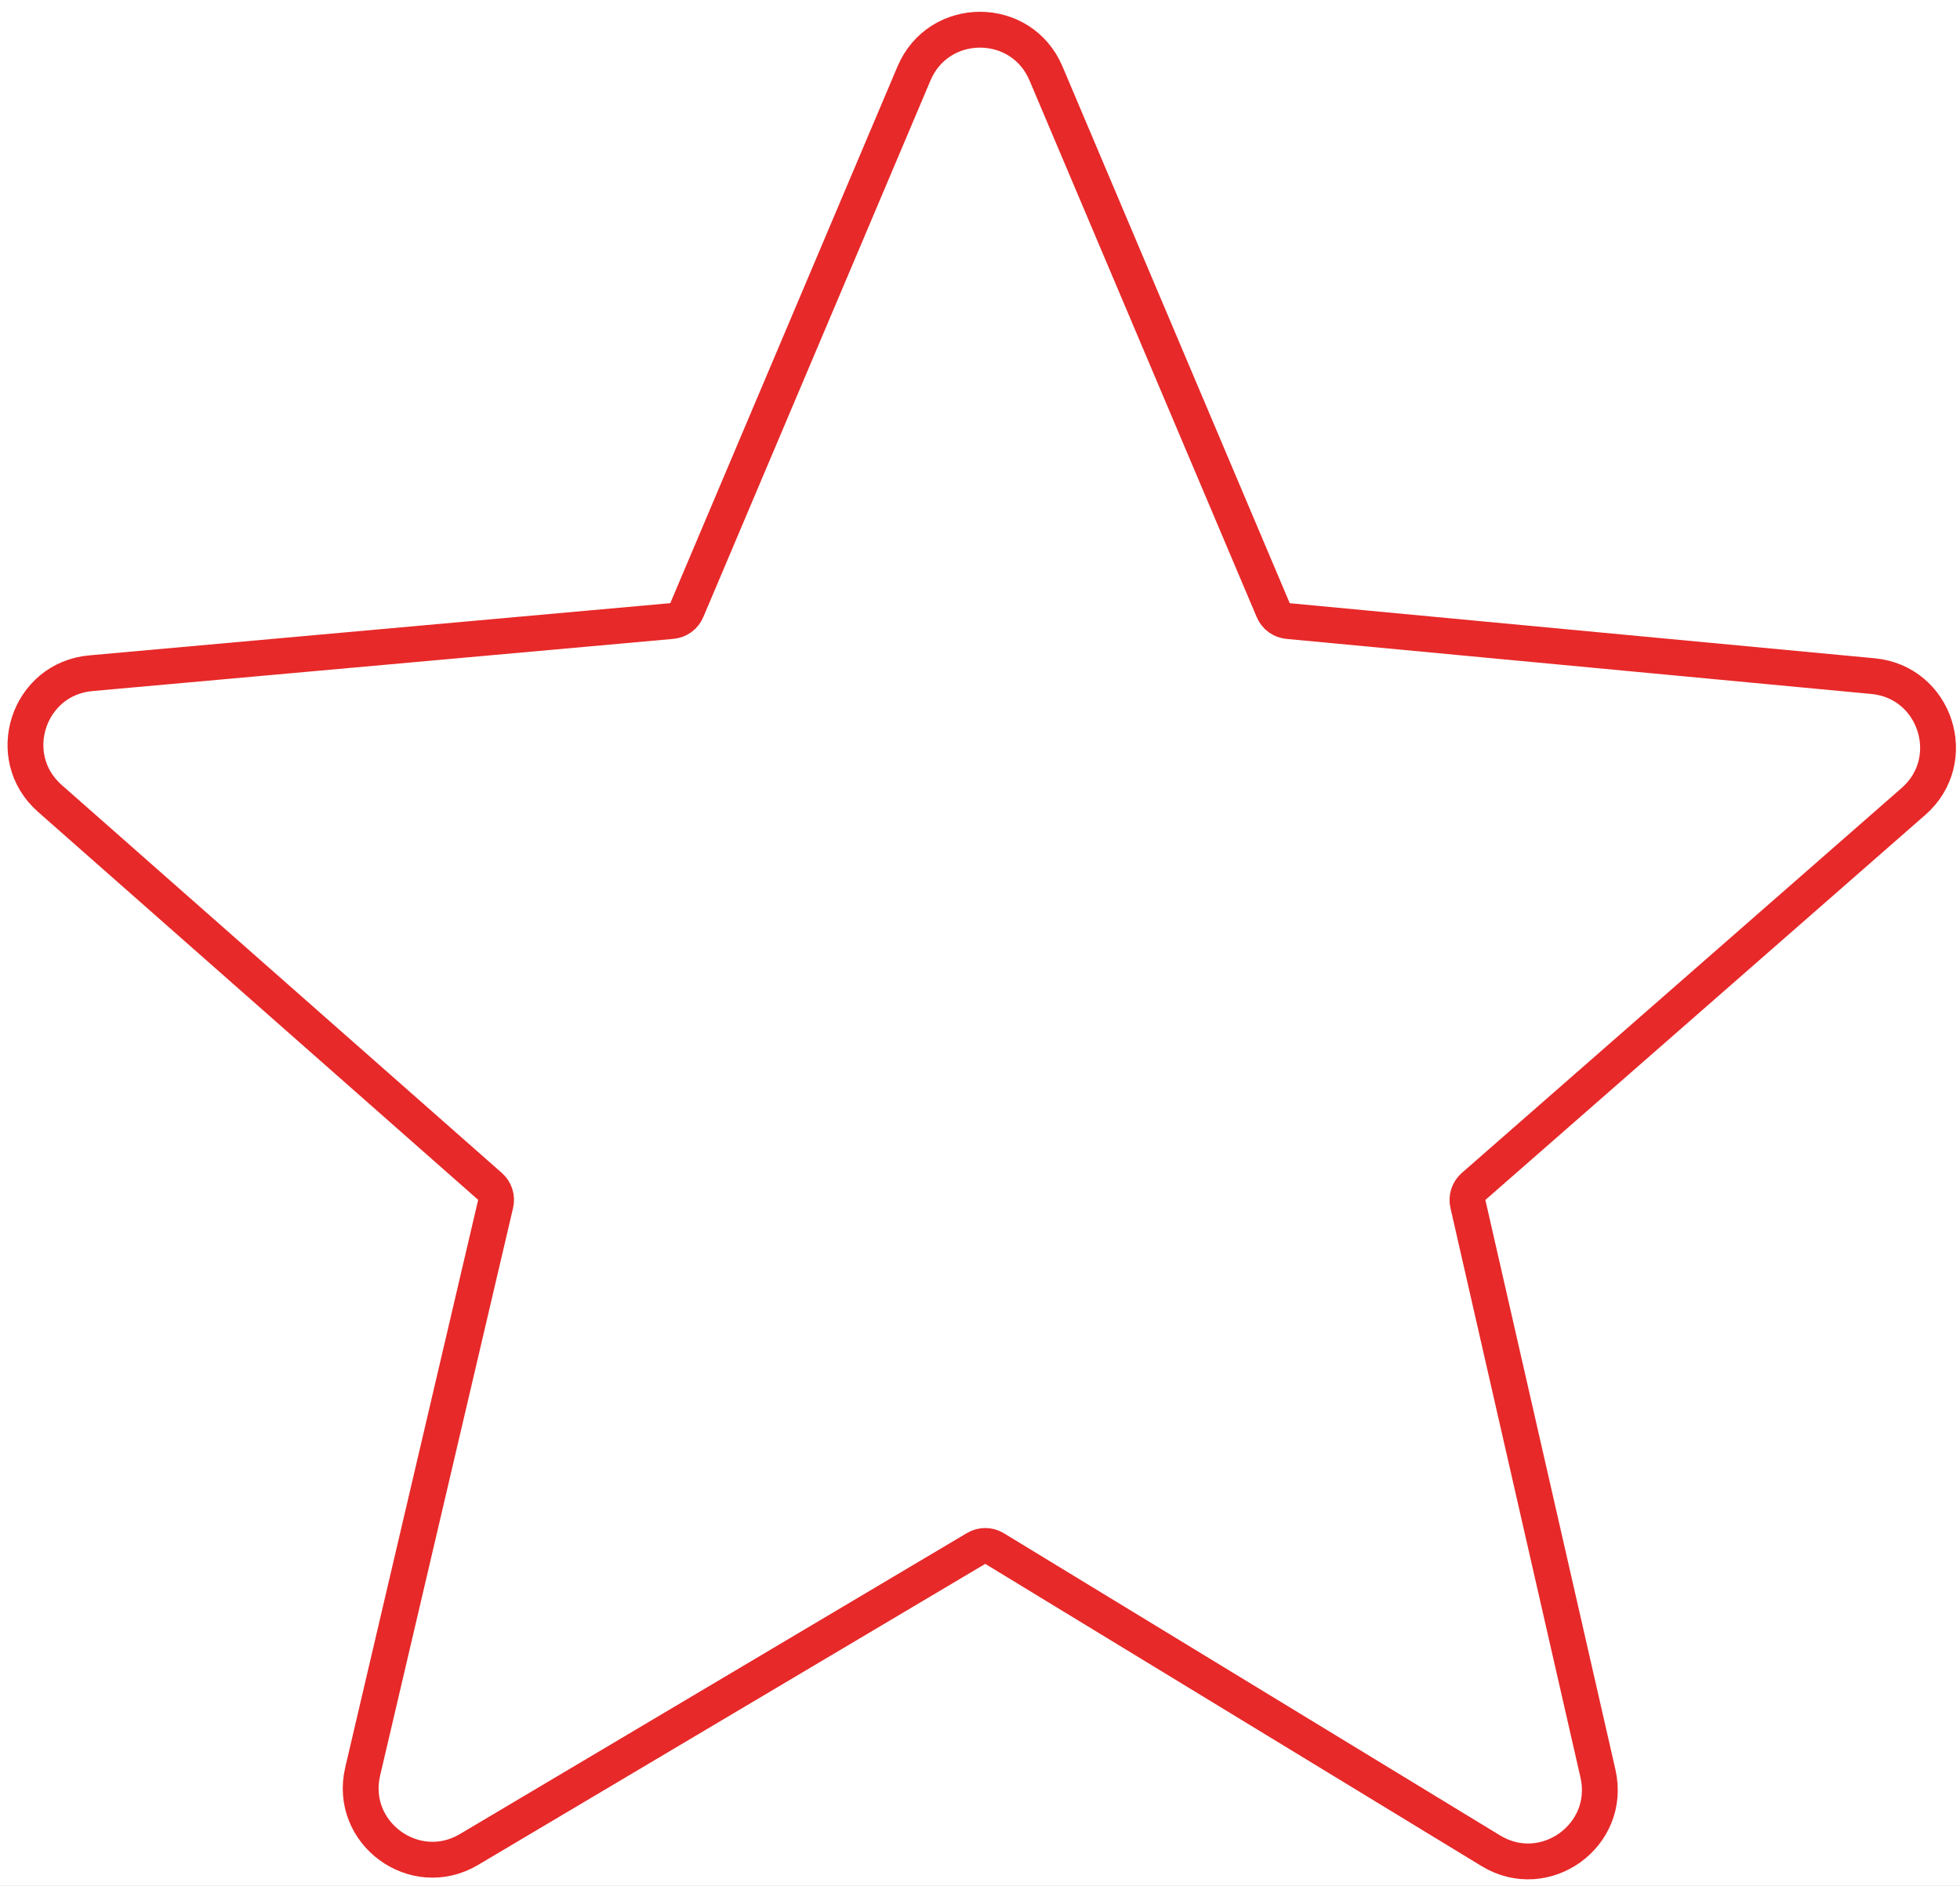
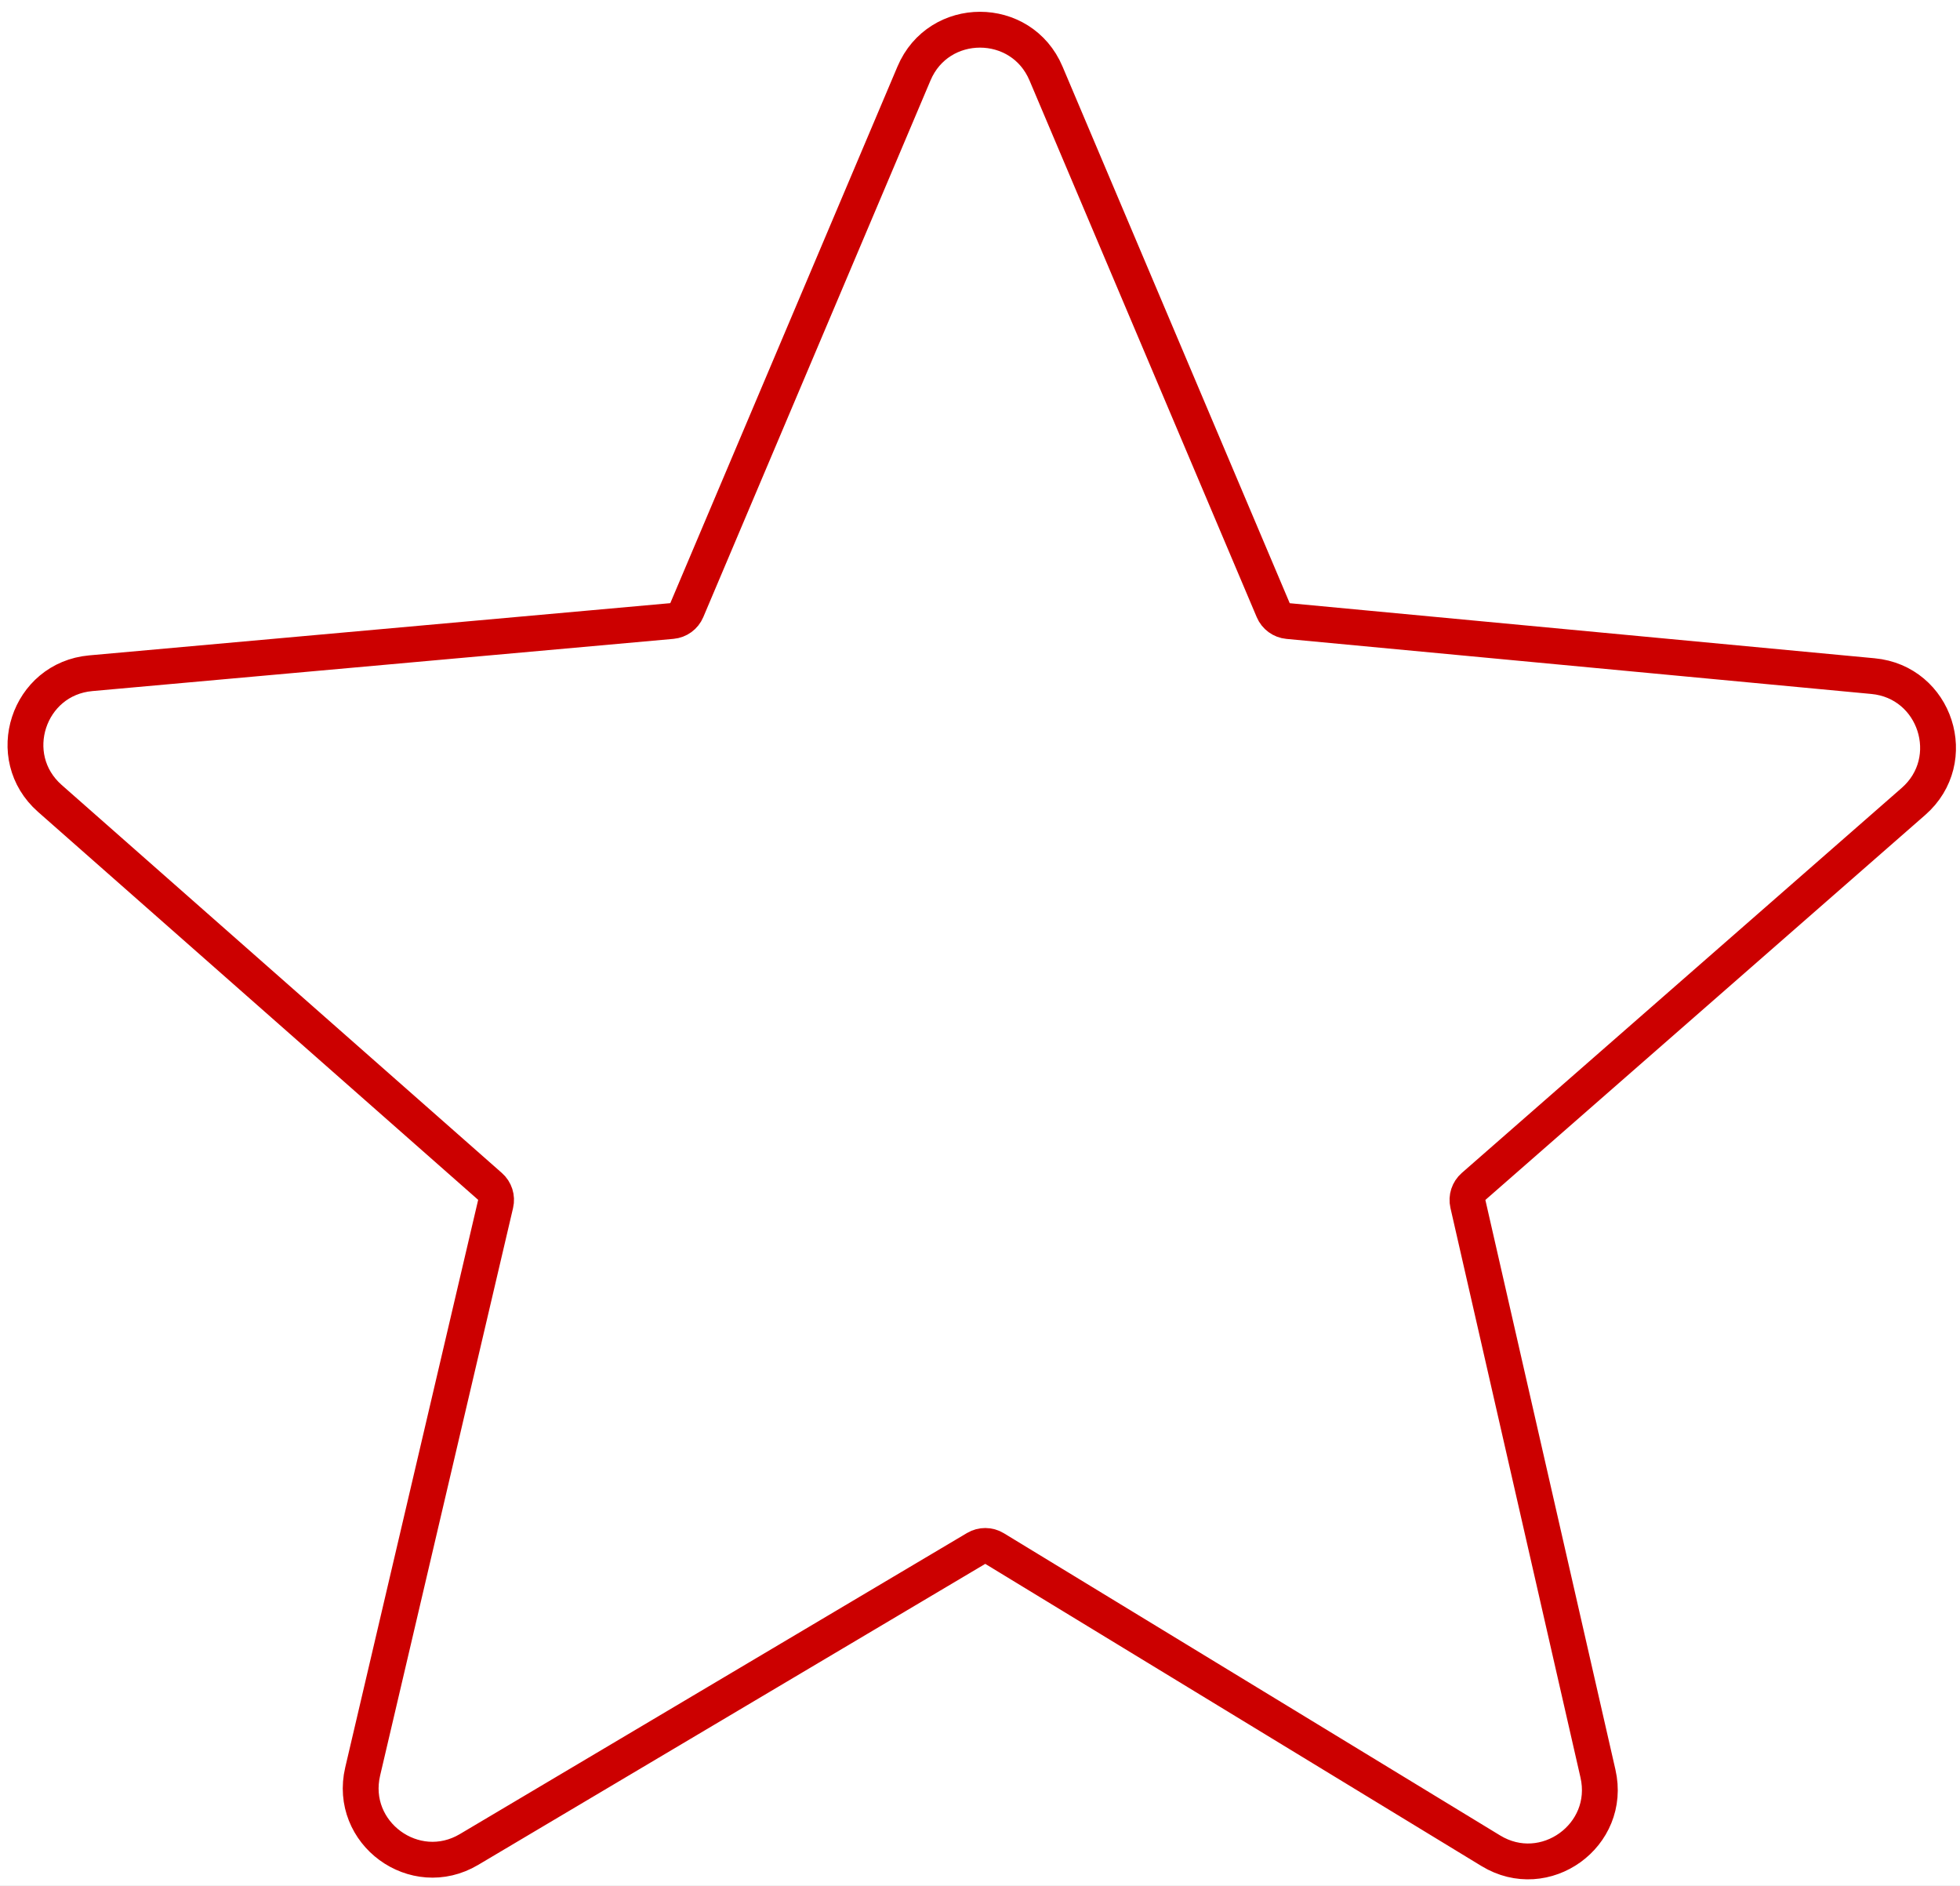
<svg xmlns="http://www.w3.org/2000/svg" width="547" height="526" viewBox="0 0 547 526" fill="none">
  <g clip-path="url(#clip0_1_32)">
    <rect width="547" height="526" fill="white" />
-     <path d="M355.336 170.251L291.917 20.49C285.028 4.222 261.972 4.222 255.083 20.49L191.67 170.238C190.95 171.938 189.352 173.103 187.513 173.268L25.341 187.837C7.848 189.408 0.73 211.15 13.907 222.762L136.755 331.022C138.137 332.24 138.738 334.12 138.317 335.913L101.216 494.264C97.194 511.428 115.736 525.023 130.896 516.025L272.415 432.034C274.006 431.09 275.987 431.101 277.567 432.063L416.061 516.38C431.165 525.576 449.897 512.084 445.96 494.845L409.665 335.91C409.255 334.118 409.863 332.245 411.247 331.034L534.019 223.608C547.232 212.047 540.202 190.29 522.723 188.645L359.472 173.28C357.641 173.107 356.053 171.944 355.336 170.251Z" fill="white" stroke="#e72929" stroke-width="10" />
+     <path d="M355.336 170.251L291.917 20.49C285.028 4.222 261.972 4.222 255.083 20.49L191.67 170.238C190.95 171.938 189.352 173.103 187.513 173.268L25.341 187.837C7.848 189.408 0.73 211.15 13.907 222.762L136.755 331.022C138.137 332.24 138.738 334.12 138.317 335.913L101.216 494.264C97.194 511.428 115.736 525.023 130.896 516.025L272.415 432.034C274.006 431.09 275.987 431.101 277.567 432.063L416.061 516.38C431.165 525.576 449.897 512.084 445.96 494.845L409.665 335.91C409.255 334.118 409.863 332.245 411.247 331.034L534.019 223.608C547.232 212.047 540.202 190.29 522.723 188.645L359.472 173.28C357.641 173.107 356.053 171.944 355.336 170.251Z" fill="white" stroke="#cc0000" stroke-width="10" />
  </g>
  <defs>
    <clipPath id="clip0_1_32">
      <rect width="547" height="526" fill="white" />
    </clipPath>
  </defs>
</svg>
